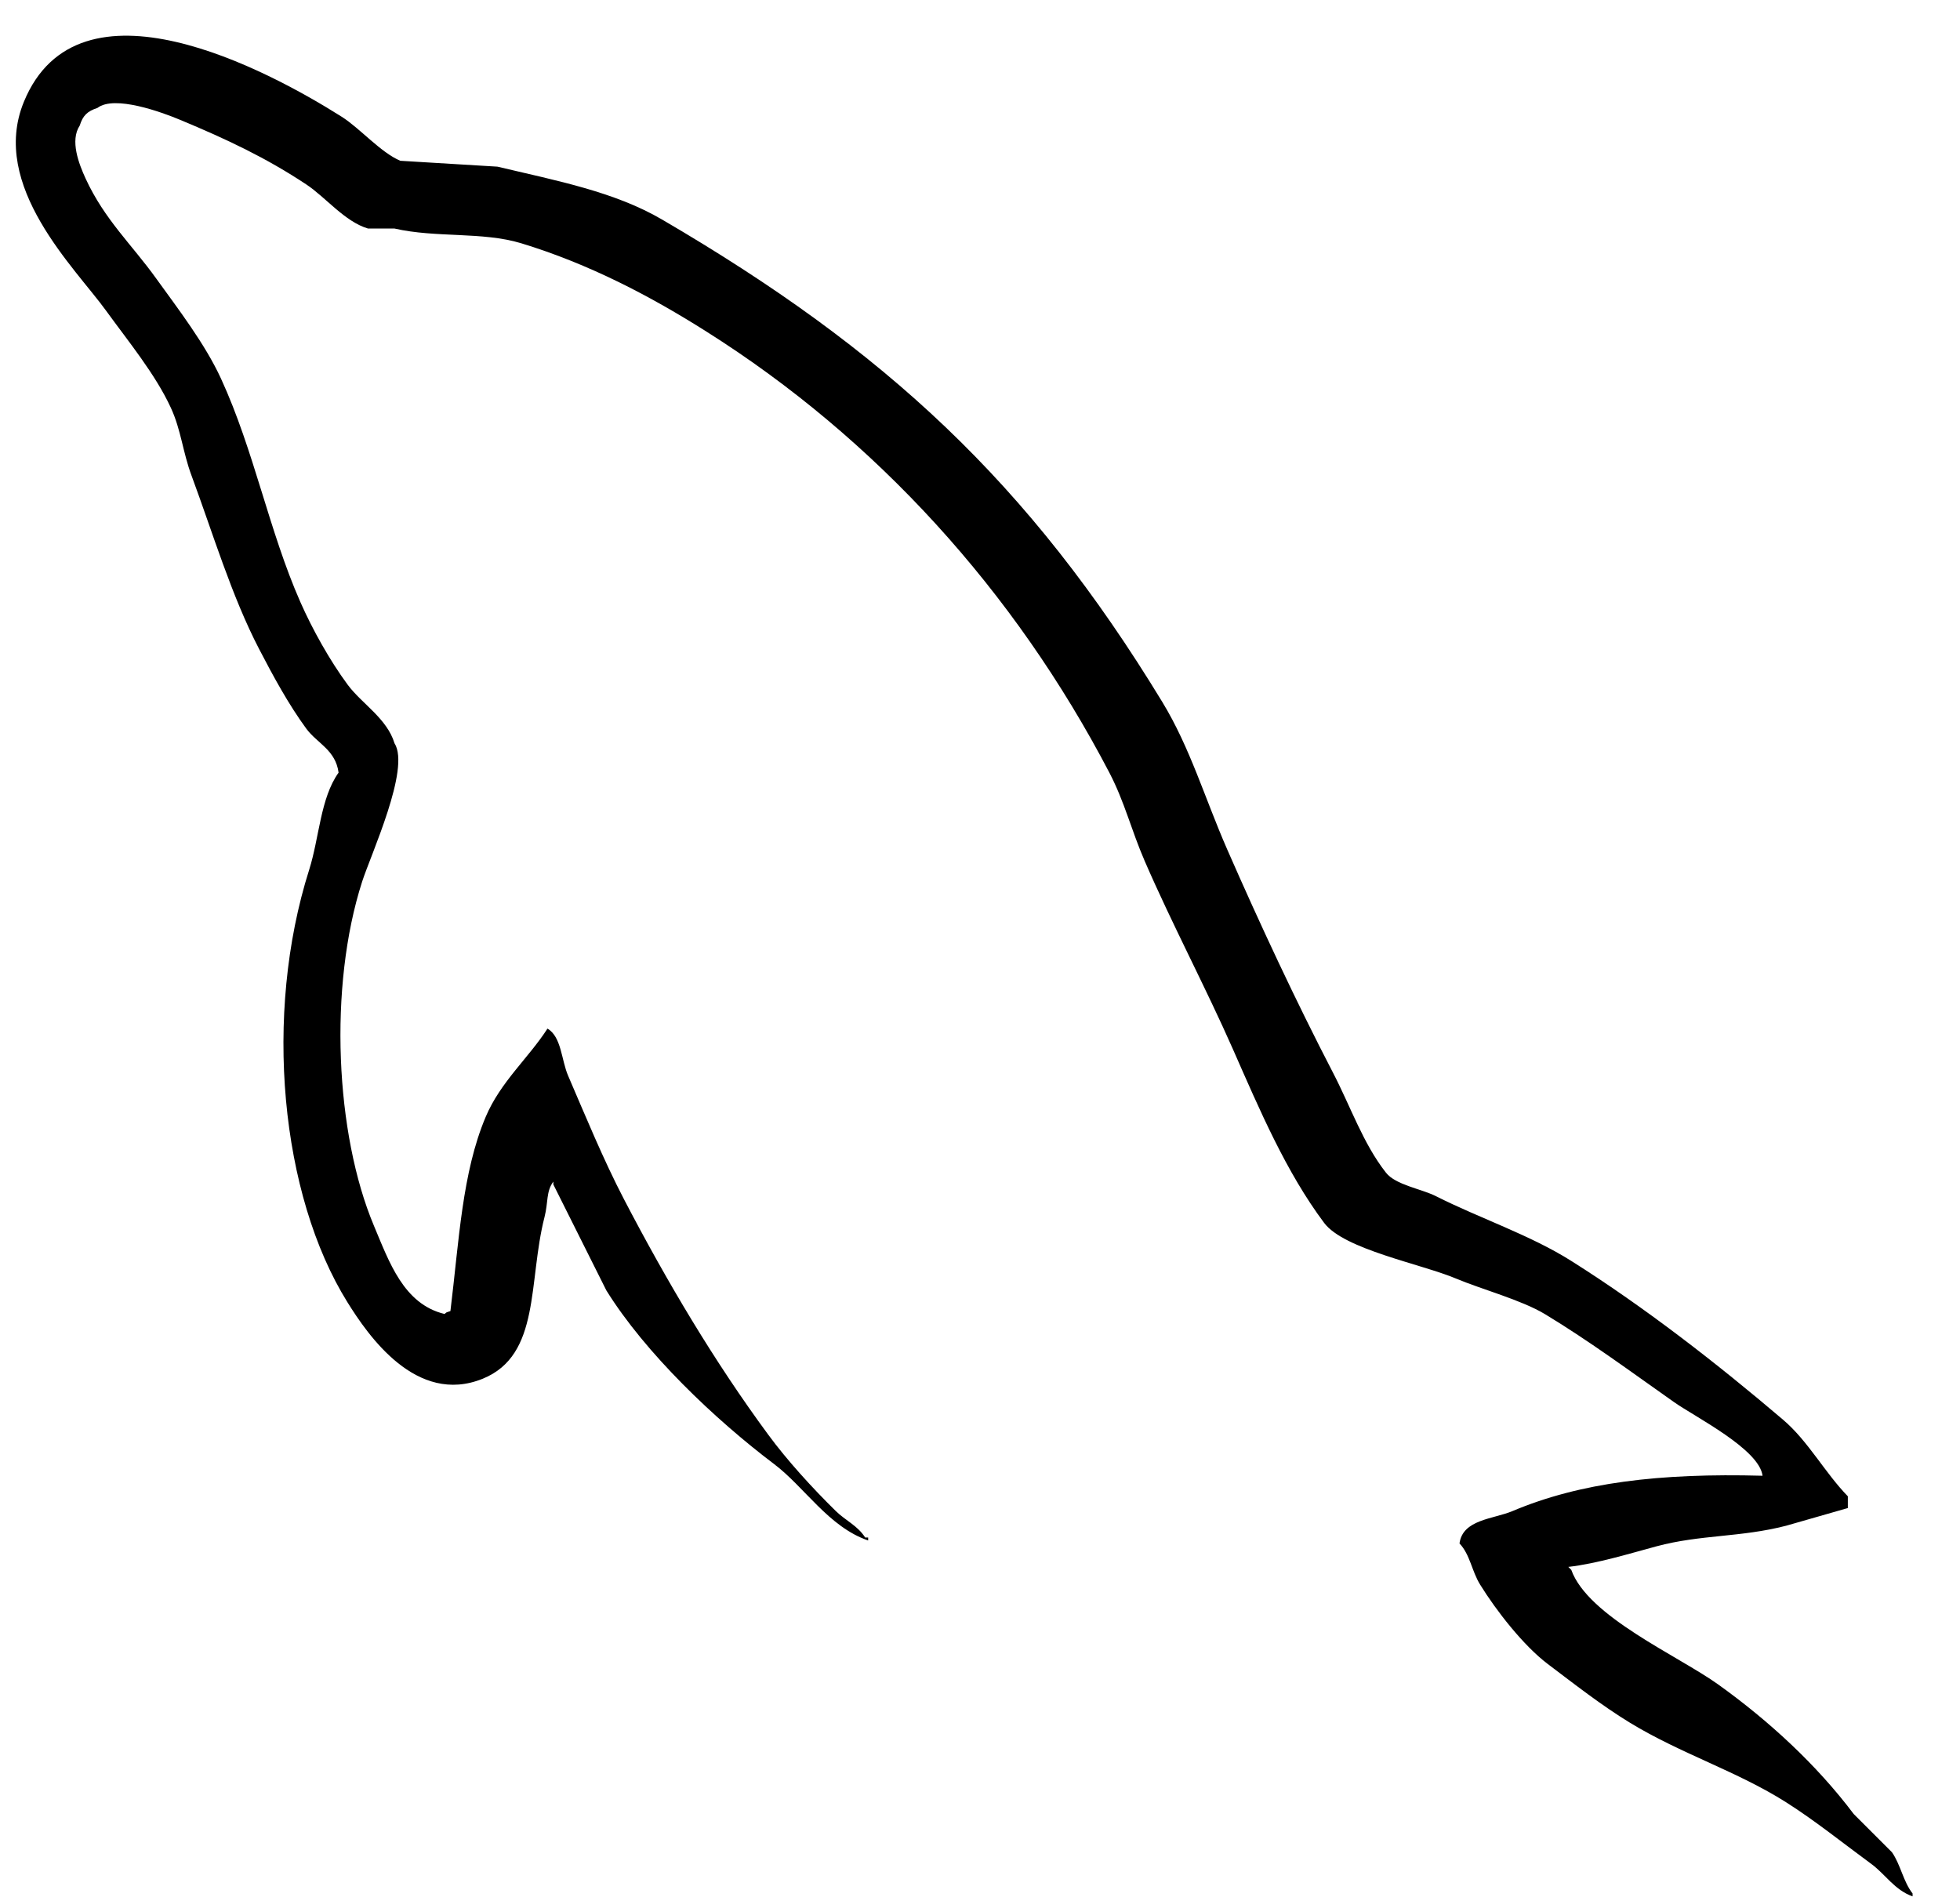
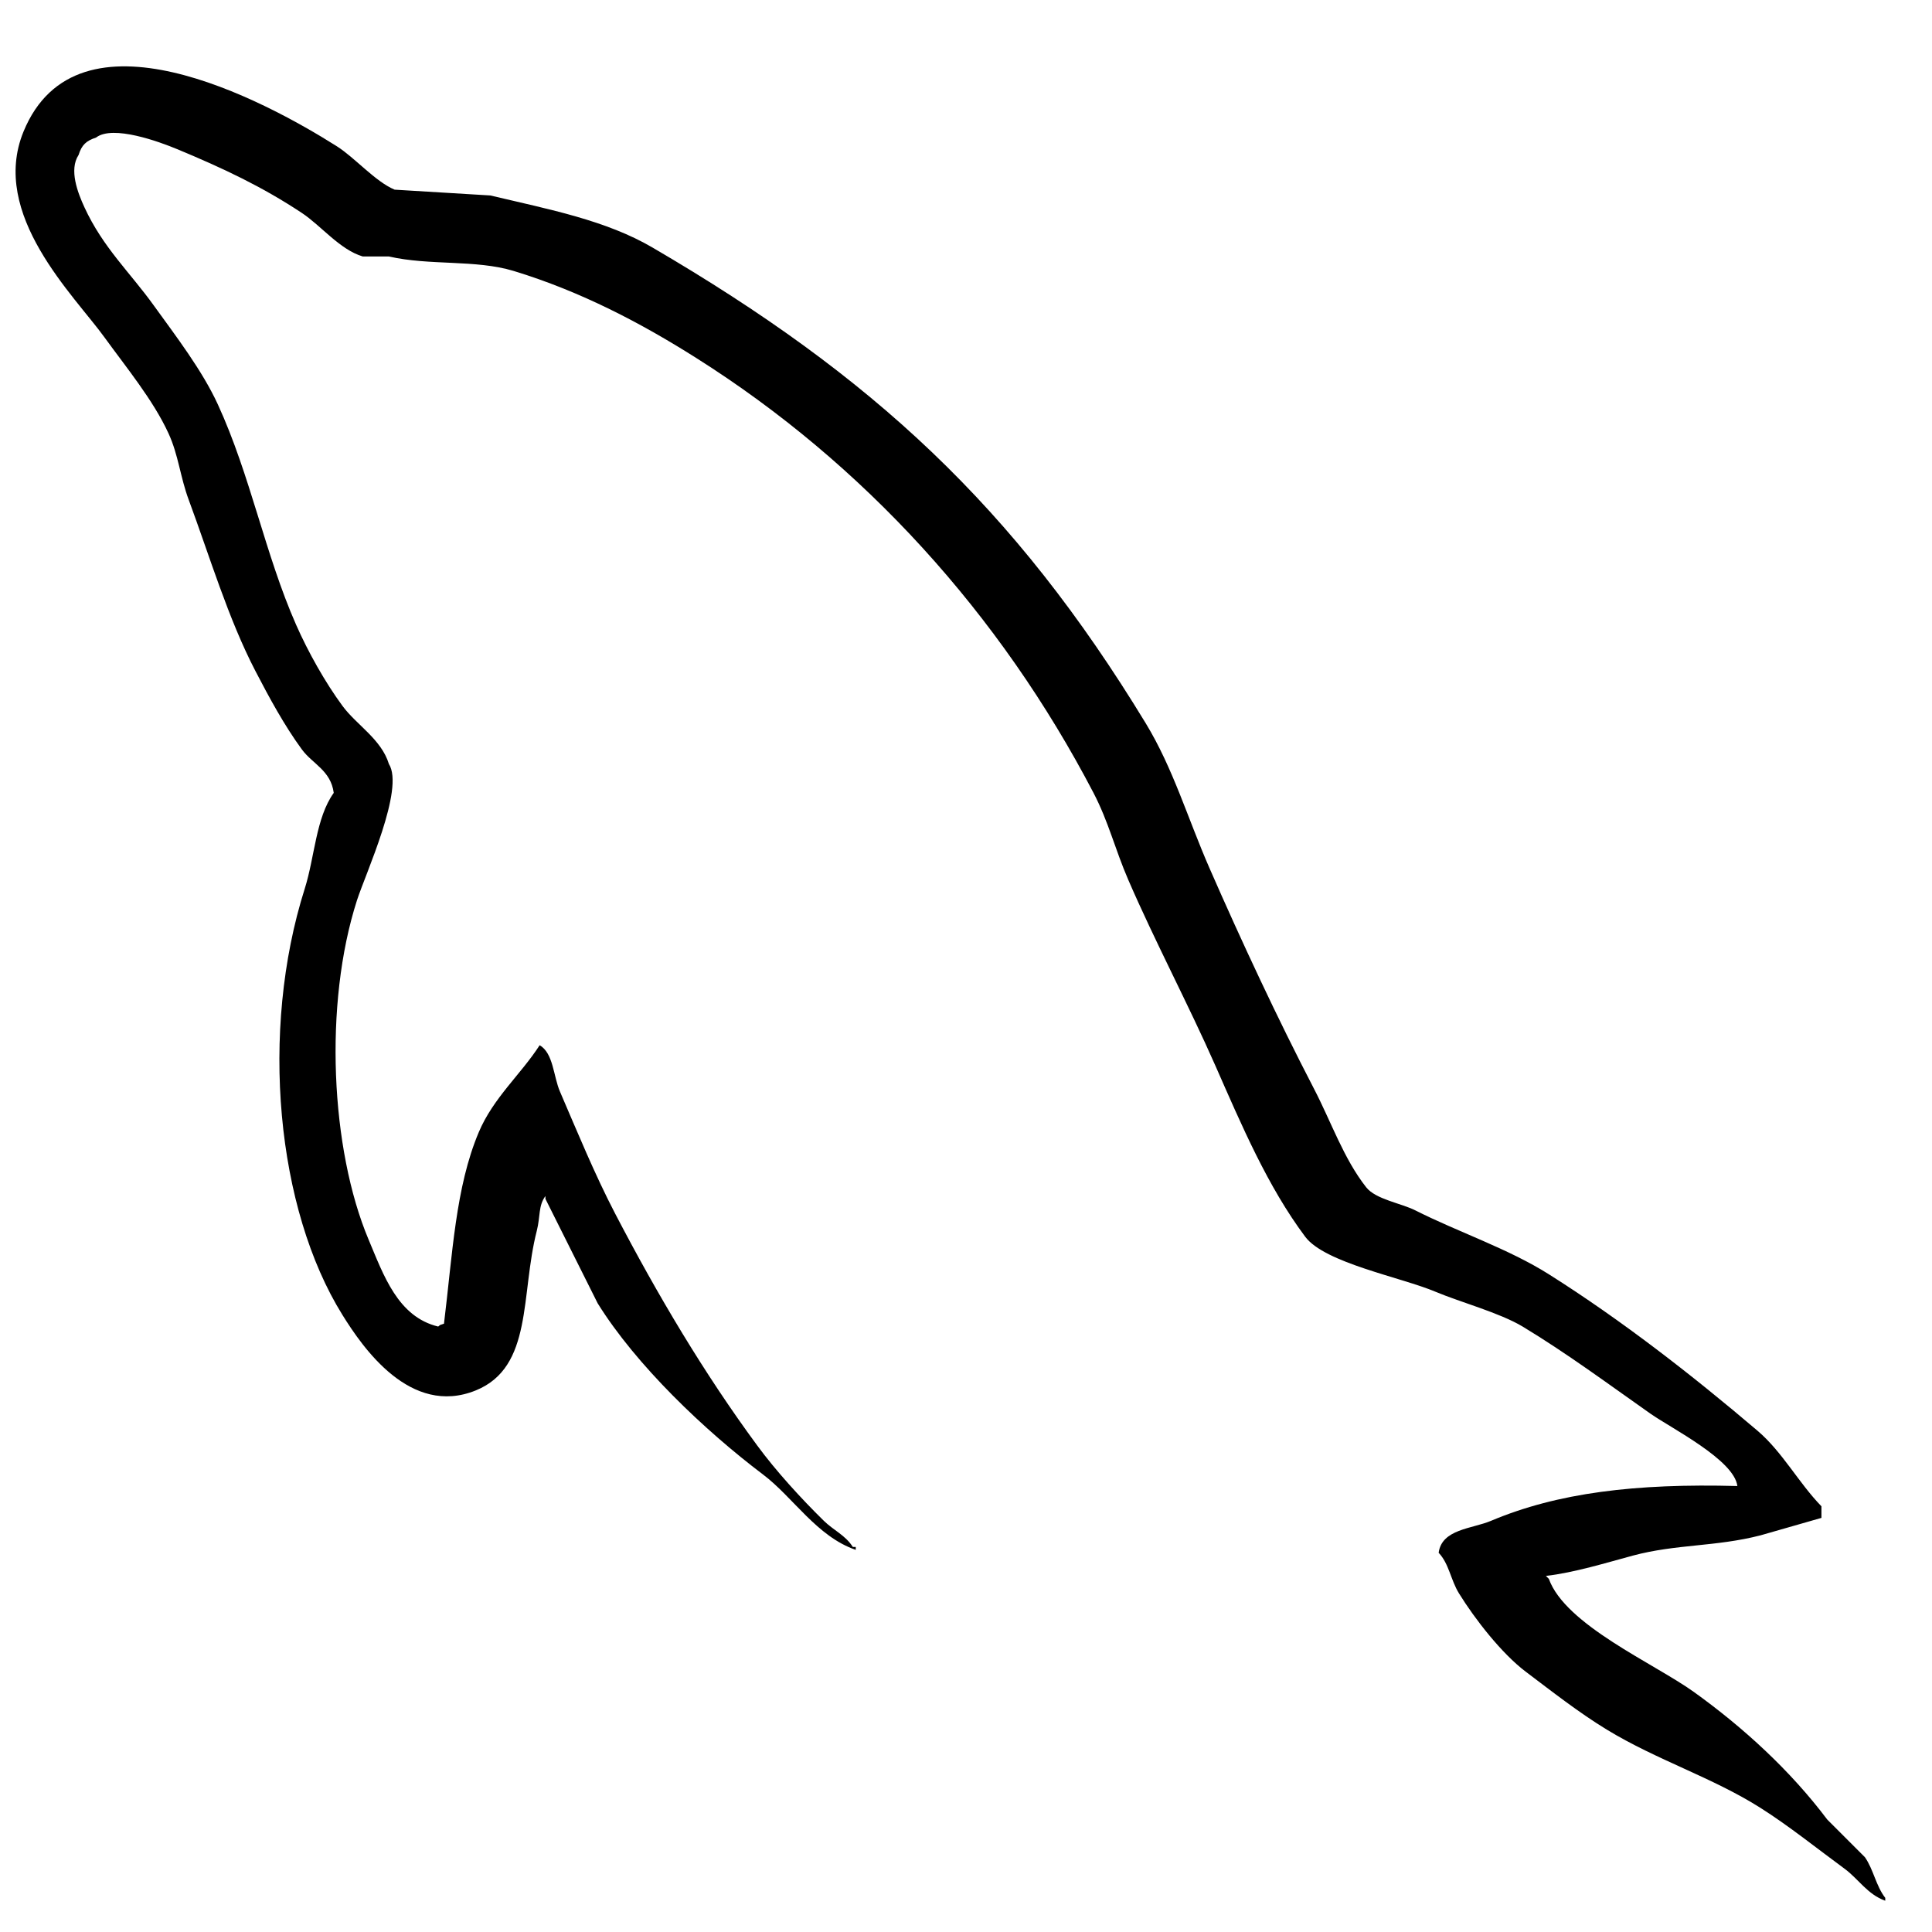
- <svg xmlns="http://www.w3.org/2000/svg" width="31px" height="30px" viewBox="0 0 31 30" version="1.1">
+ <svg xmlns="http://www.w3.org/2000/svg" width="30px" height="30px" viewBox="0 0 31 30" version="1.1">
  <g id="Templates" stroke="none" stroke-width="1" fill="none" fill-rule="evenodd">
    <g id="Home---Marketing" transform="translate(-985, -935)" fill="#000000" fill-rule="nonzero">
      <g id="mysql" transform="translate(985.25, 935.2823)">
        <path d="M27.627,23.062 C25.991,23.018 24.741,23.17 23.672,23.621 C23.368,23.749 22.884,23.752 22.834,24.133 C23.001,24.308 23.027,24.569 23.16,24.784 C23.415,25.197 23.846,25.75 24.23,26.04 C24.65,26.357 25.083,26.697 25.533,26.971 C26.334,27.459 27.228,27.738 27.999,28.227 C28.454,28.515 28.905,28.878 29.349,29.204 C29.568,29.365 29.715,29.615 30,29.716 C30,29.7 30,29.685 30,29.67 C29.851,29.479 29.812,29.217 29.674,29.018 C29.473,28.817 29.271,28.615 29.069,28.413 C28.478,27.628 27.727,26.939 26.929,26.366 C26.293,25.909 24.867,25.292 24.602,24.551 C24.586,24.535 24.571,24.52 24.555,24.504 C25.006,24.453 25.535,24.29 25.951,24.178 C26.651,23.991 27.276,24.039 27.999,23.853 C28.324,23.76 28.65,23.667 28.976,23.573 C28.976,23.511 28.976,23.45 28.976,23.387 C28.611,23.012 28.351,22.517 27.953,22.177 C26.911,21.29 25.773,20.403 24.602,19.664 C23.953,19.254 23.151,18.988 22.462,18.64 C22.231,18.523 21.824,18.463 21.671,18.268 C21.309,17.807 21.112,17.223 20.833,16.686 C20.249,15.561 19.676,14.333 19.158,13.15 C18.805,12.343 18.574,11.547 18.134,10.823 C16.021,7.349 13.748,5.252 10.224,3.192 C9.475,2.753 8.572,2.58 7.618,2.354 C7.106,2.323 6.594,2.292 6.082,2.261 C5.77,2.13 5.445,1.748 5.152,1.563 C3.985,0.825 0.991,-0.778 0.127,1.33 C-0.419,2.661 0.943,3.96 1.429,4.634 C1.771,5.107 2.209,5.638 2.453,6.17 C2.614,6.519 2.641,6.87 2.779,7.24 C3.117,8.152 3.411,9.143 3.849,9.986 C4.07,10.412 4.314,10.861 4.593,11.242 C4.764,11.476 5.058,11.579 5.105,11.94 C4.817,12.342 4.801,12.967 4.64,13.476 C3.913,15.769 4.187,18.619 5.245,20.317 C5.569,20.838 6.334,21.955 7.386,21.527 C8.305,21.152 8.1,19.992 8.363,18.967 C8.422,18.735 8.386,18.564 8.502,18.409 C8.502,18.425 8.502,18.44 8.502,18.455 C8.782,19.013 9.061,19.572 9.34,20.13 C9.96,21.128 11.06,22.172 11.992,22.876 C12.476,23.241 12.856,23.872 13.481,24.086 C13.481,24.07 13.481,24.055 13.481,24.039 C13.466,24.039 13.45,24.039 13.434,24.039 C13.313,23.85 13.124,23.772 12.969,23.62 C12.605,23.263 12.2,22.82 11.899,22.41 C11.051,21.259 10.302,19.999 9.619,18.688 C9.293,18.062 9.01,17.371 8.735,16.733 C8.629,16.488 8.63,16.116 8.409,15.989 C8.108,16.456 7.665,16.833 7.432,17.385 C7.059,18.267 7.011,19.342 6.874,20.457 C6.792,20.486 6.828,20.466 6.781,20.503 C6.133,20.347 5.905,19.679 5.664,19.107 C5.055,17.66 4.942,15.329 5.478,13.663 C5.617,13.232 6.244,11.874 5.99,11.476 C5.869,11.078 5.469,10.849 5.246,10.545 C4.969,10.17 4.692,9.676 4.501,9.242 C4.003,8.113 3.77,6.847 3.245,5.706 C2.994,5.16 2.57,4.608 2.221,4.124 C1.836,3.587 1.403,3.192 1.104,2.542 C0.998,2.311 0.854,1.942 1.011,1.704 C1.061,1.544 1.132,1.477 1.291,1.425 C1.561,1.217 2.312,1.494 2.593,1.611 C3.339,1.921 3.962,2.216 4.594,2.635 C4.898,2.836 5.204,3.225 5.571,3.333 C5.711,3.333 5.851,3.333 5.99,3.333 C6.645,3.483 7.379,3.38 7.991,3.565 C9.072,3.894 10.042,4.405 10.922,4.962 C13.604,6.655 15.797,9.066 17.297,11.942 C17.538,12.405 17.642,12.847 17.855,13.338 C18.284,14.328 18.824,15.347 19.251,16.316 C19.676,17.282 20.091,18.257 20.693,19.062 C21.009,19.484 22.232,19.711 22.787,19.946 C23.176,20.11 23.814,20.282 24.183,20.504 C24.887,20.929 25.57,21.435 26.231,21.9 C26.561,22.132 27.576,22.642 27.627,23.062 Z" id="Path" />
      </g>
    </g>
  </g>
</svg>
